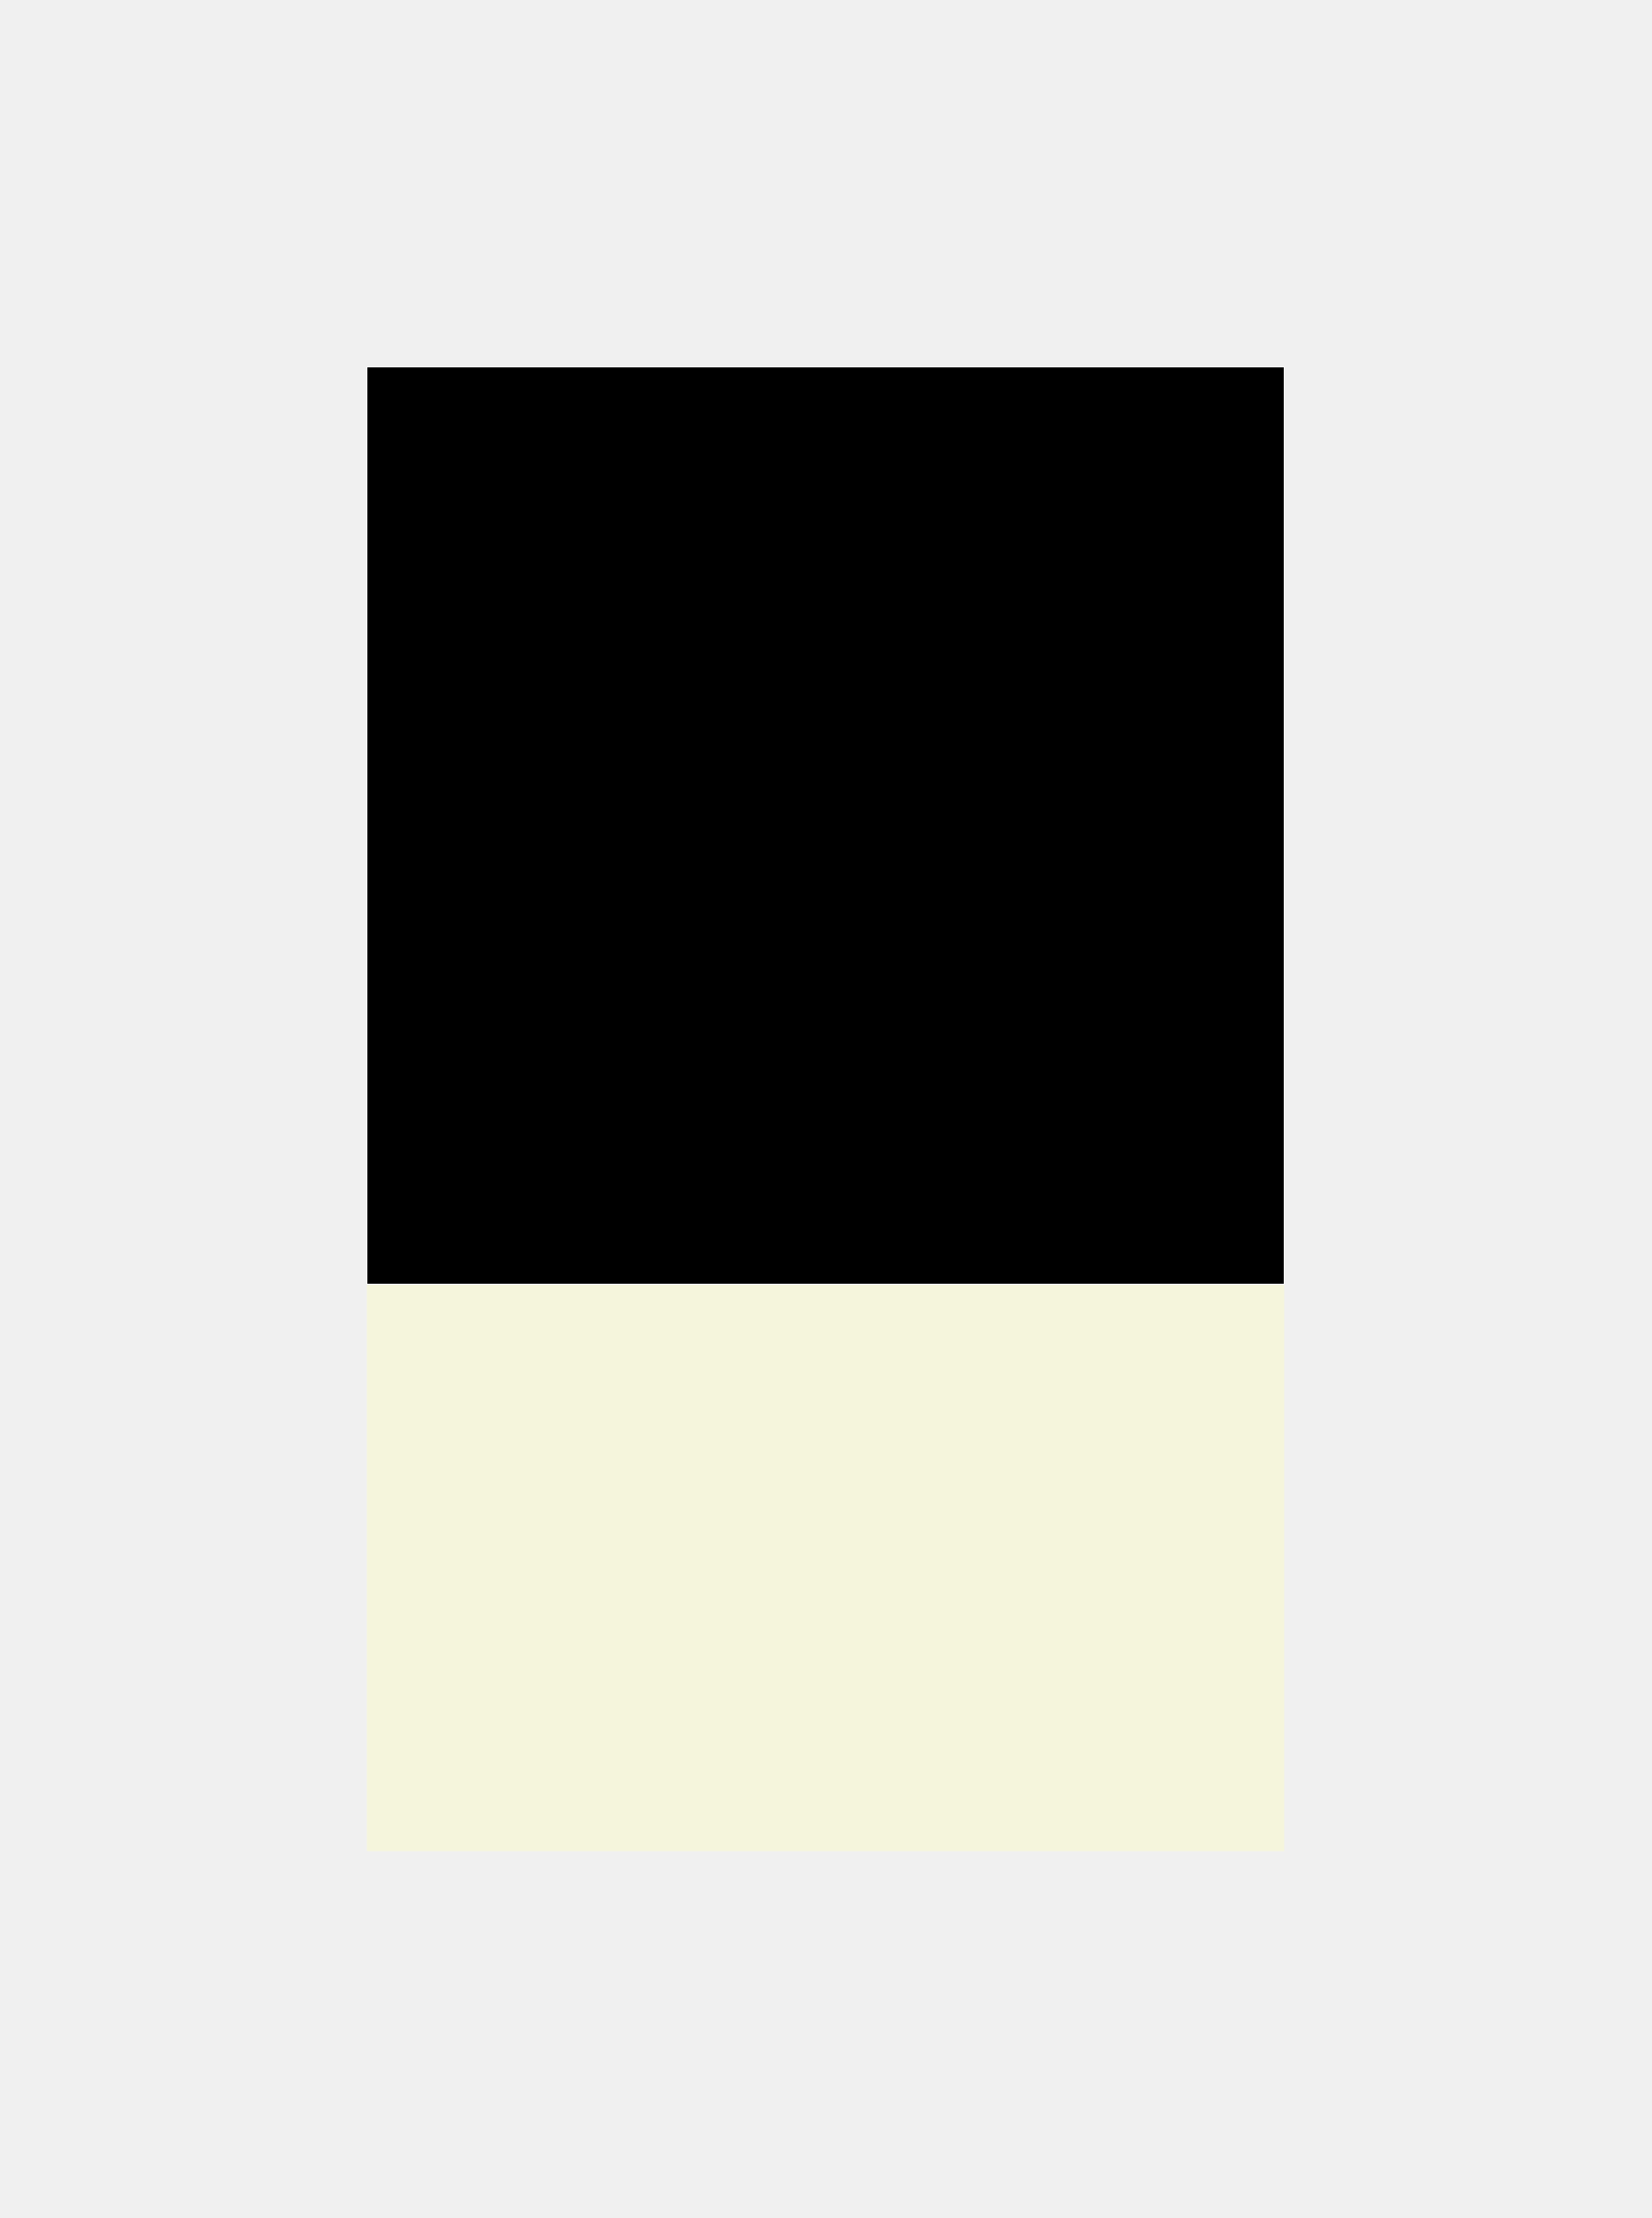
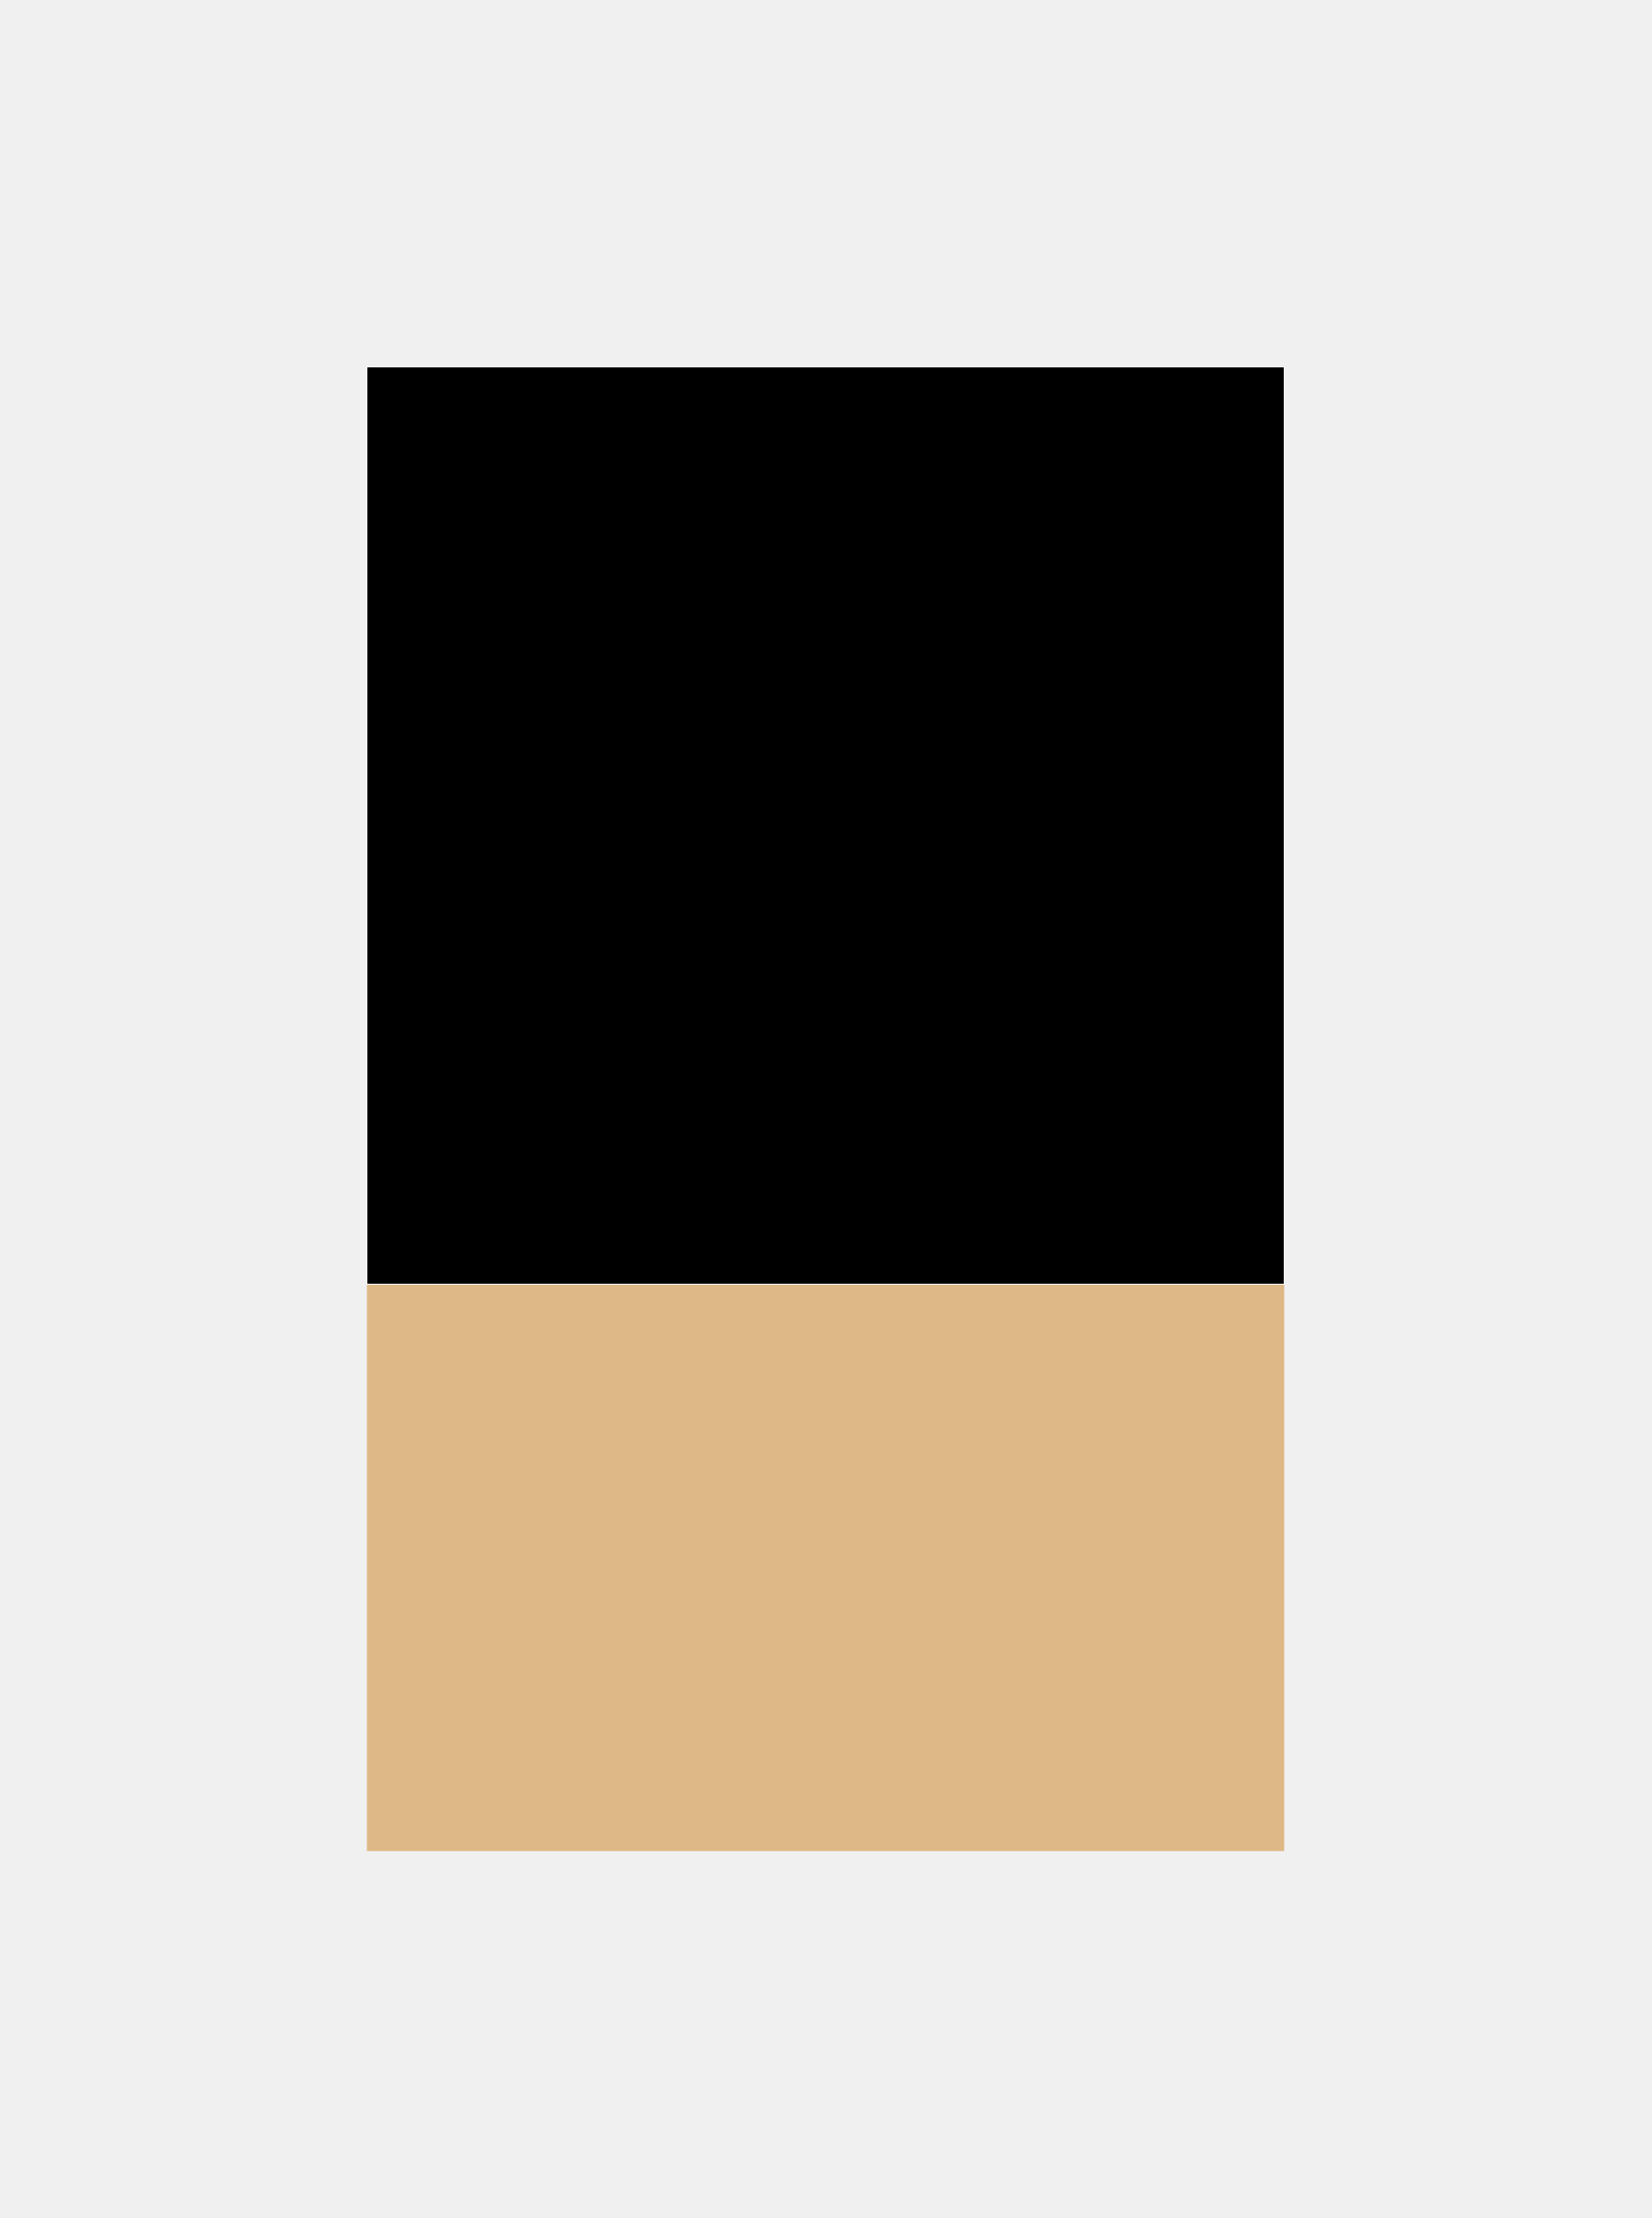
<svg xmlns="http://www.w3.org/2000/svg" xmlns:xlink="http://www.w3.org/1999/xlink" version="1.1" viewBox="-40 -40 180 241.803" fill="none">
-   <rect id="rectangle0" width="100" height="161.803" x="0" y="0" fill="beige" stroke="black" stroke-width="0" />
+   <rect id="rectangle0" width="100" height="161.803" x="0" y="0" fill="burlywood" stroke="black" stroke-width="0" />
  <rect id="rectangle15" width="100" height="100" x="0" y="0" fill="black" stroke="white" stroke-width=".1" />
  <rect id="rectangle1" width="0" height="0" stroke="white" stroke-width=".1" fill="black" />
  <rect id="rectangle2" width="0" height="0" stroke="white" stroke-width=".1" fill="black" />
  <rect id="rectangle3" width="0" height="0" stroke="white" stroke-width=".1" fill="black" />
  <rect id="rectangle4" width="0" height="0" stroke="white" stroke-width=".1" fill="black" />
  <rect id="rectangle5" width="0" height="0" stroke="white" stroke-width=".1" fill="black" />
  <rect id="rectangle6" width="0" height="0" stroke="white" stroke-width=".1" fill="black" />
  <rect id="rectangle7" width="0" height="0" stroke="white" stroke-width=".1" fill="black" />
  <rect id="rectangle8" width="0" height="0" stroke="white" stroke-width=".1" fill="black" />
  <rect id="rectangle9" width="0" height="0" stroke="white" stroke-width=".1" fill="black" />
  <rect id="rectangle10" width="0" height="0" stroke="white" stroke-width=".1" fill="black" />
  <rect id="rectangle11" width="0" height="0" stroke="white" stroke-width=".1" fill="black" />
  <rect id="rectangle12" width="0" height="0" stroke="white" stroke-width=".1" fill="black" />
  <rect id="rectangle13" width="0" height="0" stroke="white" stroke-width=".1" fill="black" />
  <rect id="rectangle14" width="0" height="0" stroke="white" stroke-width=".1" fill="black" />
  <animate xlink:href="#rectangle15" attributeName="fill" values="black" dur="0s" begin="rectangle15.click; endAnimate.end" fill="freeze" />
  <animate xlink:href="#rectangle1" attributeName="width" from="100" to="61.803" dur="2s" begin="rectangle15.click; endAnimate.end" fill="freeze" />
  <animate xlink:href="#rectangle1" attributeName="height" from="100" to="61.803" dur="2s" begin="rectangle15.click; endAnimate.end" fill="freeze" />
  <animate xlink:href="#rectangle1" attributeName="x" from="0" to="-161.803" dur="2s" begin="rectangle15.click; endAnimate.end" fill="freeze" />
  <animate xlink:href="#rectangle1" attributeName="y" from="0" to="0" dur="2s" begin="rectangle15.click; endAnimate.end" fill="freeze" />
  <animateTransform xlink:href="#rectangle1" id="rectangle1animate1" attributeName="transform" type="rotate" from="0, 0, 0" to="-90, 0, 0" dur="2s" begin="rectangle15.click; endAnimate.end" fill="freeze" />
  <animate xlink:href="#rectangle15" attributeName="fill" values="black" dur="0s" begin="rectangle15.click; endAnimate.end" fill="freeze" />
  <animateTransform xlink:href="#rectangle2" id="rectangle2animate1" attributeName="transform" type="rotate" from="0, 0, 0" to="-90, 0, 0" dur="2s" begin="rectangle15.click; endAnimate.end" fill="freeze" />
  <animate xlink:href="#rectangle2" attributeName="width" from="61.803" to="38.197" dur="2s" begin="rectangle2animate1.end" fill="freeze" />
  <animate xlink:href="#rectangle2" attributeName="height" from="61.803" to="38.197" dur="2s" begin="rectangle2animate1.end" fill="freeze" />
  <animate xlink:href="#rectangle2" attributeName="x" from="0" to="-161.803" dur="2s" begin="rectangle2animate1.end" fill="freeze" />
  <animate xlink:href="#rectangle2" attributeName="y" from="100" to="61.803" dur="2s" begin="rectangle2animate1.end" fill="freeze" />
  <animateTransform xlink:href="#rectangle2" id="rectangle2animate2" attributeName="transform" type="rotate" from="0, 0, 0" to="-90, 0, 0" dur="2s" begin="rectangle2animate1.end" fill="freeze" />
  <animate xlink:href="#rectangle15" attributeName="fill" values="black" dur="0s" begin="rectangle15.click; endAnimate.end" fill="freeze" />
  <animateTransform xlink:href="#rectangle3" id="rectangle3animate1" attributeName="transform" type="rotate" from="0, 0, 0" to="-90, 0, 0" dur="2s" begin="rectangle15.click; endAnimate.end" fill="freeze" />
  <animateTransform xlink:href="#rectangle3" id="rectangle3animate2" attributeName="transform" type="rotate" from="0, 0, 0" to="-90, 0, 0" dur="2s" begin="rectangle3animate1.end" fill="freeze" />
  <animate xlink:href="#rectangle3" attributeName="width" from="38.197" to="23.607" dur="2s" begin="rectangle3animate2.end" fill="freeze" />
  <animate xlink:href="#rectangle3" attributeName="height" from="38.197" to="23.607" dur="2s" begin="rectangle3animate2.end" fill="freeze" />
  <animate xlink:href="#rectangle3" attributeName="x" from="61.803" to="-123.607" dur="2s" begin="rectangle3animate2.end" fill="freeze" />
  <animate xlink:href="#rectangle3" attributeName="y" from="123.607" to="76.393" dur="2s" begin="rectangle3animate2.end" fill="freeze" />
  <animateTransform xlink:href="#rectangle3" id="rectangle3animate3" attributeName="transform" type="rotate" from="0, 0, 0" to="-90, 0, 0" dur="2s" begin="rectangle3animate2.end" fill="freeze" />
  <animate xlink:href="#rectangle15" attributeName="fill" values="black" dur="0s" begin="rectangle15.click; endAnimate.end" fill="freeze" />
  <animateTransform xlink:href="#rectangle4" id="rectangle4animate1" attributeName="transform" type="rotate" from="0, 0, 0" to="-90, 0, 0" dur="2s" begin="rectangle15.click; endAnimate.end" fill="freeze" />
  <animateTransform xlink:href="#rectangle4" id="rectangle4animate2" attributeName="transform" type="rotate" from="0, 0, 0" to="-90, 0, 0" dur="2s" begin="rectangle4animate1.end" fill="freeze" />
  <animateTransform xlink:href="#rectangle4" id="rectangle4animate3" attributeName="transform" type="rotate" from="0, 0, 0" to="-90, 0, 0" dur="2s" begin="rectangle4animate2.end" fill="freeze" />
  <animate xlink:href="#rectangle4" attributeName="width" from="23.607" to="14.59" dur="2s" begin="rectangle4animate3.end" fill="freeze" />
  <animate xlink:href="#rectangle4" attributeName="height" from="23.607" to="14.59" dur="2s" begin="rectangle4animate3.end" fill="freeze" />
  <animate xlink:href="#rectangle4" attributeName="x" from="76.393" to="-114.59" dur="2s" begin="rectangle4animate3.end" fill="freeze" />
  <animate xlink:href="#rectangle4" attributeName="y" from="100" to="61.803" dur="2s" begin="rectangle4animate3.end" fill="freeze" />
  <animateTransform xlink:href="#rectangle4" id="rectangle4animate4" attributeName="transform" type="rotate" from="0, 0, 0" to="-90, 0, 0" dur="2s" begin="rectangle4animate3.end" fill="freeze" />
  <animate xlink:href="#rectangle15" attributeName="fill" values="black" dur="0s" begin="rectangle15.click; endAnimate.end" fill="freeze" />
  <animateTransform xlink:href="#rectangle5" id="rectangle5animate1" attributeName="transform" type="rotate" from="0, 0, 0" to="-90, 0, 0" dur="2s" begin="rectangle15.click; endAnimate.end" fill="freeze" />
  <animateTransform xlink:href="#rectangle5" id="rectangle5animate2" attributeName="transform" type="rotate" from="0, 0, 0" to="-90, 0, 0" dur="2s" begin="rectangle5animate1.end" fill="freeze" />
  <animateTransform xlink:href="#rectangle5" id="rectangle5animate3" attributeName="transform" type="rotate" from="0, 0, 0" to="-90, 0, 0" dur="2s" begin="rectangle5animate2.end" fill="freeze" />
  <animateTransform xlink:href="#rectangle5" id="rectangle5animate4" attributeName="transform" type="rotate" from="0, 0, 0" to="-90, 0, 0" dur="2s" begin="rectangle5animate3.end" fill="freeze" />
  <animate xlink:href="#rectangle5" attributeName="width" from="14.59" to="9.017" dur="2s" begin="rectangle5animate4.end" fill="freeze" />
  <animate xlink:href="#rectangle5" attributeName="height" from="14.59" to="9.017" dur="2s" begin="rectangle5animate4.end" fill="freeze" />
  <animate xlink:href="#rectangle5" attributeName="x" from="61.803" to="-123.607" dur="2s" begin="rectangle5animate4.end" fill="freeze" />
  <animate xlink:href="#rectangle5" attributeName="y" from="100" to="61.803" dur="2s" begin="rectangle5animate4.end" fill="freeze" />
  <animateTransform xlink:href="#rectangle5" id="rectangle5animate5" attributeName="transform" type="rotate" from="0, 0, 0" to="-90, 0, 0" dur="2s" begin="rectangle5animate4.end" fill="freeze" />
  <animate xlink:href="#rectangle15" attributeName="fill" values="black" dur="0s" begin="rectangle15.click; endAnimate.end" fill="freeze" />
  <animateTransform xlink:href="#rectangle6" id="rectangle6animate1" attributeName="transform" type="rotate" from="0, 0, 0" to="-90, 0, 0" dur="2s" begin="rectangle15.click; endAnimate.end" fill="freeze" />
  <animateTransform xlink:href="#rectangle6" id="rectangle6animate2" attributeName="transform" type="rotate" from="0, 0, 0" to="-90, 0, 0" dur="2s" begin="rectangle6animate1.end" fill="freeze" />
  <animateTransform xlink:href="#rectangle6" id="rectangle6animate3" attributeName="transform" type="rotate" from="0, 0, 0" to="-90, 0, 0" dur="2s" begin="rectangle6animate2.end" fill="freeze" />
  <animateTransform xlink:href="#rectangle6" id="rectangle6animate4" attributeName="transform" type="rotate" from="0, 0, 0" to="-90, 0, 0" dur="2s" begin="rectangle6animate3.end" fill="freeze" />
  <animateTransform xlink:href="#rectangle6" id="rectangle6animate5" attributeName="transform" type="rotate" from="0, 0, 0" to="-90, 0, 0" dur="2s" begin="rectangle6animate4.end" fill="freeze" />
  <animate xlink:href="#rectangle6" attributeName="width" from="9.017" to="5.573" dur="2s" begin="rectangle6animate5.end" fill="freeze" />
  <animate xlink:href="#rectangle6" attributeName="height" from="9.017" to="5.573" dur="2s" begin="rectangle6animate5.end" fill="freeze" />
  <animate xlink:href="#rectangle6" attributeName="x" from="61.803" to="-123.607" dur="2s" begin="rectangle6animate5.end" fill="freeze" />
  <animate xlink:href="#rectangle6" attributeName="y" from="114.59" to="70.82" dur="2s" begin="rectangle6animate5.end" fill="freeze" />
  <animateTransform xlink:href="#rectangle6" id="rectangle6animate6" attributeName="transform" type="rotate" from="0, 0, 0" to="-90, 0, 0" dur="2s" begin="rectangle6animate5.end" fill="freeze" />
  <animate xlink:href="#rectangle15" attributeName="fill" values="black" dur="0s" begin="rectangle15.click; endAnimate.end" fill="freeze" />
  <animateTransform xlink:href="#rectangle7" id="rectangle7animate1" attributeName="transform" type="rotate" from="0, 0, 0" to="-90, 0, 0" dur="2s" begin="rectangle15.click; endAnimate.end" fill="freeze" />
  <animateTransform xlink:href="#rectangle7" id="rectangle7animate2" attributeName="transform" type="rotate" from="0, 0, 0" to="-90, 0, 0" dur="2s" begin="rectangle7animate1.end" fill="freeze" />
  <animateTransform xlink:href="#rectangle7" id="rectangle7animate3" attributeName="transform" type="rotate" from="0, 0, 0" to="-90, 0, 0" dur="2s" begin="rectangle7animate2.end" fill="freeze" />
  <animateTransform xlink:href="#rectangle7" id="rectangle7animate4" attributeName="transform" type="rotate" from="0, 0, 0" to="-90, 0, 0" dur="2s" begin="rectangle7animate3.end" fill="freeze" />
  <animateTransform xlink:href="#rectangle7" id="rectangle7animate5" attributeName="transform" type="rotate" from="0, 0, 0" to="-90, 0, 0" dur="2s" begin="rectangle7animate4.end" fill="freeze" />
  <animateTransform xlink:href="#rectangle7" id="rectangle7animate6" attributeName="transform" type="rotate" from="0, 0, 0" to="-90, 0, 0" dur="2s" begin="rectangle7animate5.end" fill="freeze" />
  <animate xlink:href="#rectangle7" attributeName="width" from="5.573" to="3.444" dur="2s" begin="rectangle7animate6.end" fill="freeze" />
  <animate xlink:href="#rectangle7" attributeName="height" from="5.573" to="3.444" dur="2s" begin="rectangle7animate6.end" fill="freeze" />
  <animate xlink:href="#rectangle7" attributeName="x" from="70.82" to="-118.034" dur="2s" begin="rectangle7animate6.end" fill="freeze" />
  <animate xlink:href="#rectangle7" attributeName="y" from="118.034" to="72.949" dur="2s" begin="rectangle7animate6.end" fill="freeze" />
  <animateTransform xlink:href="#rectangle7" id="rectangle7animate7" attributeName="transform" type="rotate" from="0, 0, 0" to="-90, 0, 0" dur="2s" begin="rectangle7animate6.end" fill="freeze" />
  <animate xlink:href="#rectangle15" attributeName="fill" values="black" dur="0s" begin="rectangle15.click; endAnimate.end" fill="freeze" />
  <animateTransform xlink:href="#rectangle8" id="rectangle8animate1" attributeName="transform" type="rotate" from="0, 0, 0" to="-90, 0, 0" dur="2s" begin="rectangle15.click; endAnimate.end" fill="freeze" />
  <animateTransform xlink:href="#rectangle8" id="rectangle8animate2" attributeName="transform" type="rotate" from="0, 0, 0" to="-90, 0, 0" dur="2s" begin="rectangle8animate1.end" fill="freeze" />
  <animateTransform xlink:href="#rectangle8" id="rectangle8animate3" attributeName="transform" type="rotate" from="0, 0, 0" to="-90, 0, 0" dur="2s" begin="rectangle8animate2.end" fill="freeze" />
  <animateTransform xlink:href="#rectangle8" id="rectangle8animate4" attributeName="transform" type="rotate" from="0, 0, 0" to="-90, 0, 0" dur="2s" begin="rectangle8animate3.end" fill="freeze" />
  <animateTransform xlink:href="#rectangle8" id="rectangle8animate5" attributeName="transform" type="rotate" from="0, 0, 0" to="-90, 0, 0" dur="2s" begin="rectangle8animate4.end" fill="freeze" />
  <animateTransform xlink:href="#rectangle8" id="rectangle8animate6" attributeName="transform" type="rotate" from="0, 0, 0" to="-90, 0, 0" dur="2s" begin="rectangle8animate5.end" fill="freeze" />
  <animateTransform xlink:href="#rectangle8" id="rectangle8animate7" attributeName="transform" type="rotate" from="0, 0, 0" to="-90, 0, 0" dur="2s" begin="rectangle8animate6.end" fill="freeze" />
  <animate xlink:href="#rectangle8" attributeName="width" from="3.444" to="2.129" dur="2s" begin="rectangle8animate7.end" fill="freeze" />
  <animate xlink:href="#rectangle8" attributeName="height" from="3.444" to="2.129" dur="2s" begin="rectangle8animate7.end" fill="freeze" />
  <animate xlink:href="#rectangle8" attributeName="x" from="72.949" to="-116.718" dur="2s" begin="rectangle8animate7.end" fill="freeze" />
  <animate xlink:href="#rectangle8" attributeName="y" from="114.59" to="70.82" dur="2s" begin="rectangle8animate7.end" fill="freeze" />
  <animateTransform xlink:href="#rectangle8" id="rectangle8animate8" attributeName="transform" type="rotate" from="0, 0, 0" to="-90, 0, 0" dur="2s" begin="rectangle8animate7.end" fill="freeze" />
  <animate xlink:href="#rectangle15" attributeName="fill" values="black" dur="0s" begin="rectangle15.click; endAnimate.end" fill="freeze" />
  <animateTransform xlink:href="#rectangle9" id="rectangle9animate1" attributeName="transform" type="rotate" from="0, 0, 0" to="-90, 0, 0" dur="2s" begin="rectangle15.click; endAnimate.end" fill="freeze" />
  <animateTransform xlink:href="#rectangle9" id="rectangle9animate2" attributeName="transform" type="rotate" from="0, 0, 0" to="-90, 0, 0" dur="2s" begin="rectangle9animate1.end" fill="freeze" />
  <animateTransform xlink:href="#rectangle9" id="rectangle9animate3" attributeName="transform" type="rotate" from="0, 0, 0" to="-90, 0, 0" dur="2s" begin="rectangle9animate2.end" fill="freeze" />
  <animateTransform xlink:href="#rectangle9" id="rectangle9animate4" attributeName="transform" type="rotate" from="0, 0, 0" to="-90, 0, 0" dur="2s" begin="rectangle9animate3.end" fill="freeze" />
  <animateTransform xlink:href="#rectangle9" id="rectangle9animate5" attributeName="transform" type="rotate" from="0, 0, 0" to="-90, 0, 0" dur="2s" begin="rectangle9animate4.end" fill="freeze" />
  <animateTransform xlink:href="#rectangle9" id="rectangle9animate6" attributeName="transform" type="rotate" from="0, 0, 0" to="-90, 0, 0" dur="2s" begin="rectangle9animate5.end" fill="freeze" />
  <animateTransform xlink:href="#rectangle9" id="rectangle9animate7" attributeName="transform" type="rotate" from="0, 0, 0" to="-90, 0, 0" dur="2s" begin="rectangle9animate6.end" fill="freeze" />
  <animateTransform xlink:href="#rectangle9" id="rectangle9animate8" attributeName="transform" type="rotate" from="0, 0, 0" to="-90, 0, 0" dur="2s" begin="rectangle9animate7.end" fill="freeze" />
  <animate xlink:href="#rectangle9" attributeName="width" from="2.129" to="1.316" dur="2s" begin="rectangle9animate8.end" fill="freeze" />
  <animate xlink:href="#rectangle9" attributeName="height" from="2.129" to="1.316" dur="2s" begin="rectangle9animate8.end" fill="freeze" />
  <animate xlink:href="#rectangle9" attributeName="x" from="70.82" to="-118.034" dur="2s" begin="rectangle9animate8.end" fill="freeze" />
  <animate xlink:href="#rectangle9" attributeName="y" from="114.59" to="70.82" dur="2s" begin="rectangle9animate8.end" fill="freeze" />
  <animateTransform xlink:href="#rectangle9" id="rectangle9animate9" attributeName="transform" type="rotate" from="0, 0, 0" to="-90, 0, 0" dur="2s" begin="rectangle9animate8.end" fill="freeze" />
  <animate xlink:href="#rectangle15" attributeName="fill" values="black" dur="0s" begin="rectangle15.click; endAnimate.end" fill="freeze" />
  <animateTransform xlink:href="#rectangle10" id="rectangle10animate1" attributeName="transform" type="rotate" from="0, 0, 0" to="-90, 0, 0" dur="2s" begin="rectangle15.click; endAnimate.end" fill="freeze" />
  <animateTransform xlink:href="#rectangle10" id="rectangle10animate2" attributeName="transform" type="rotate" from="0, 0, 0" to="-90, 0, 0" dur="2s" begin="rectangle10animate1.end" fill="freeze" />
  <animateTransform xlink:href="#rectangle10" id="rectangle10animate3" attributeName="transform" type="rotate" from="0, 0, 0" to="-90, 0, 0" dur="2s" begin="rectangle10animate2.end" fill="freeze" />
  <animateTransform xlink:href="#rectangle10" id="rectangle10animate4" attributeName="transform" type="rotate" from="0, 0, 0" to="-90, 0, 0" dur="2s" begin="rectangle10animate3.end" fill="freeze" />
  <animateTransform xlink:href="#rectangle10" id="rectangle10animate5" attributeName="transform" type="rotate" from="0, 0, 0" to="-90, 0, 0" dur="2s" begin="rectangle10animate4.end" fill="freeze" />
  <animateTransform xlink:href="#rectangle10" id="rectangle10animate6" attributeName="transform" type="rotate" from="0, 0, 0" to="-90, 0, 0" dur="2s" begin="rectangle10animate5.end" fill="freeze" />
  <animateTransform xlink:href="#rectangle10" id="rectangle10animate7" attributeName="transform" type="rotate" from="0, 0, 0" to="-90, 0, 0" dur="2s" begin="rectangle10animate6.end" fill="freeze" />
  <animateTransform xlink:href="#rectangle10" id="rectangle10animate8" attributeName="transform" type="rotate" from="0, 0, 0" to="-90, 0, 0" dur="2s" begin="rectangle10animate7.end" fill="freeze" />
  <animateTransform xlink:href="#rectangle10" id="rectangle10animate9" attributeName="transform" type="rotate" from="0, 0, 0" to="-90, 0, 0" dur="2s" begin="rectangle10animate8.end" fill="freeze" />
  <animate xlink:href="#rectangle10" attributeName="width" from="1.316" to="0.813" dur="2s" begin="rectangle10animate9.end" fill="freeze" />
  <animate xlink:href="#rectangle10" attributeName="height" from="1.316" to="0.813" dur="2s" begin="rectangle10animate9.end" fill="freeze" />
  <animate xlink:href="#rectangle10" attributeName="x" from="70.82" to="-118.034" dur="2s" begin="rectangle10animate9.end" fill="freeze" />
  <animate xlink:href="#rectangle10" attributeName="y" from="116.718" to="72.136" dur="2s" begin="rectangle10animate9.end" fill="freeze" />
  <animateTransform xlink:href="#rectangle10" id="rectangle10animate10" attributeName="transform" type="rotate" from="0, 0, 0" to="-90, 0, 0" dur="2s" begin="rectangle10animate9.end" fill="freeze" />
  <animate xlink:href="#rectangle15" attributeName="fill" values="black" dur="0s" begin="rectangle15.click; endAnimate.end" fill="freeze" />
  <animateTransform xlink:href="#rectangle11" id="rectangle11animate1" attributeName="transform" type="rotate" from="0, 0, 0" to="-90, 0, 0" dur="2s" begin="rectangle15.click; endAnimate.end" fill="freeze" />
  <animateTransform xlink:href="#rectangle11" id="rectangle11animate2" attributeName="transform" type="rotate" from="0, 0, 0" to="-90, 0, 0" dur="2s" begin="rectangle11animate1.end" fill="freeze" />
  <animateTransform xlink:href="#rectangle11" id="rectangle11animate3" attributeName="transform" type="rotate" from="0, 0, 0" to="-90, 0, 0" dur="2s" begin="rectangle11animate2.end" fill="freeze" />
  <animateTransform xlink:href="#rectangle11" id="rectangle11animate4" attributeName="transform" type="rotate" from="0, 0, 0" to="-90, 0, 0" dur="2s" begin="rectangle11animate3.end" fill="freeze" />
  <animateTransform xlink:href="#rectangle11" id="rectangle11animate5" attributeName="transform" type="rotate" from="0, 0, 0" to="-90, 0, 0" dur="2s" begin="rectangle11animate4.end" fill="freeze" />
  <animateTransform xlink:href="#rectangle11" id="rectangle11animate6" attributeName="transform" type="rotate" from="0, 0, 0" to="-90, 0, 0" dur="2s" begin="rectangle11animate5.end" fill="freeze" />
  <animateTransform xlink:href="#rectangle11" id="rectangle11animate7" attributeName="transform" type="rotate" from="0, 0, 0" to="-90, 0, 0" dur="2s" begin="rectangle11animate6.end" fill="freeze" />
  <animateTransform xlink:href="#rectangle11" id="rectangle11animate8" attributeName="transform" type="rotate" from="0, 0, 0" to="-90, 0, 0" dur="2s" begin="rectangle11animate7.end" fill="freeze" />
  <animateTransform xlink:href="#rectangle11" id="rectangle11animate9" attributeName="transform" type="rotate" from="0, 0, 0" to="-90, 0, 0" dur="2s" begin="rectangle11animate8.end" fill="freeze" />
  <animateTransform xlink:href="#rectangle11" id="rectangle11animate10" attributeName="transform" type="rotate" from="0, 0, 0" to="-90, 0, 0" dur="2s" begin="rectangle11animate9.end" fill="freeze" />
  <animate xlink:href="#rectangle11" attributeName="width" from="0.813" to="0.502" dur="2s" begin="rectangle11animate10.end" fill="freeze" />
  <animate xlink:href="#rectangle11" attributeName="height" from="0.813" to="0.502" dur="2s" begin="rectangle11animate10.end" fill="freeze" />
  <animate xlink:href="#rectangle11" attributeName="x" from="72.136" to="-117.221" dur="2s" begin="rectangle11animate10.end" fill="freeze" />
  <animate xlink:href="#rectangle11" attributeName="y" from="117.221" to="72.447" dur="2s" begin="rectangle11animate10.end" fill="freeze" />
  <animateTransform xlink:href="#rectangle11" id="rectangle11animate11" attributeName="transform" type="rotate" from="0, 0, 0" to="-90, 0, 0" dur="2s" begin="rectangle11animate10.end" fill="freeze" />
  <animate xlink:href="#rectangle15" attributeName="fill" values="black" dur="0s" begin="rectangle15.click; endAnimate.end" fill="freeze" />
  <animateTransform xlink:href="#rectangle12" id="rectangle12animate1" attributeName="transform" type="rotate" from="0, 0, 0" to="-90, 0, 0" dur="2s" begin="rectangle15.click; endAnimate.end" fill="freeze" />
  <animateTransform xlink:href="#rectangle12" id="rectangle12animate2" attributeName="transform" type="rotate" from="0, 0, 0" to="-90, 0, 0" dur="2s" begin="rectangle12animate1.end" fill="freeze" />
  <animateTransform xlink:href="#rectangle12" id="rectangle12animate3" attributeName="transform" type="rotate" from="0, 0, 0" to="-90, 0, 0" dur="2s" begin="rectangle12animate2.end" fill="freeze" />
  <animateTransform xlink:href="#rectangle12" id="rectangle12animate4" attributeName="transform" type="rotate" from="0, 0, 0" to="-90, 0, 0" dur="2s" begin="rectangle12animate3.end" fill="freeze" />
  <animateTransform xlink:href="#rectangle12" id="rectangle12animate5" attributeName="transform" type="rotate" from="0, 0, 0" to="-90, 0, 0" dur="2s" begin="rectangle12animate4.end" fill="freeze" />
  <animateTransform xlink:href="#rectangle12" id="rectangle12animate6" attributeName="transform" type="rotate" from="0, 0, 0" to="-90, 0, 0" dur="2s" begin="rectangle12animate5.end" fill="freeze" />
  <animateTransform xlink:href="#rectangle12" id="rectangle12animate7" attributeName="transform" type="rotate" from="0, 0, 0" to="-90, 0, 0" dur="2s" begin="rectangle12animate6.end" fill="freeze" />
  <animateTransform xlink:href="#rectangle12" id="rectangle12animate8" attributeName="transform" type="rotate" from="0, 0, 0" to="-90, 0, 0" dur="2s" begin="rectangle12animate7.end" fill="freeze" />
  <animateTransform xlink:href="#rectangle12" id="rectangle12animate9" attributeName="transform" type="rotate" from="0, 0, 0" to="-90, 0, 0" dur="2s" begin="rectangle12animate8.end" fill="freeze" />
  <animateTransform xlink:href="#rectangle12" id="rectangle12animate10" attributeName="transform" type="rotate" from="0, 0, 0" to="-90, 0, 0" dur="2s" begin="rectangle12animate9.end" fill="freeze" />
  <animateTransform xlink:href="#rectangle12" id="rectangle12animate11" attributeName="transform" type="rotate" from="0, 0, 0" to="-90, 0, 0" dur="2s" begin="rectangle12animate10.end" fill="freeze" />
  <animate xlink:href="#rectangle12" attributeName="width" from="0.502" to="0.311" dur="2s" begin="rectangle12animate11.end" fill="freeze" />
  <animate xlink:href="#rectangle12" attributeName="height" from="0.502" to="0.311" dur="2s" begin="rectangle12animate11.end" fill="freeze" />
  <animate xlink:href="#rectangle12" attributeName="x" from="72.447" to="-117.029" dur="2s" begin="rectangle12animate11.end" fill="freeze" />
  <animate xlink:href="#rectangle12" attributeName="y" from="116.718" to="72.136" dur="2s" begin="rectangle12animate11.end" fill="freeze" />
  <animateTransform xlink:href="#rectangle12" id="rectangle12animate12" attributeName="transform" type="rotate" from="0, 0, 0" to="-90, 0, 0" dur="2s" begin="rectangle12animate11.end" fill="freeze" />
  <animate xlink:href="#rectangle15" attributeName="fill" values="black" dur="0s" begin="rectangle15.click; endAnimate.end" fill="freeze" />
  <animateTransform xlink:href="#rectangle13" id="rectangle13animate1" attributeName="transform" type="rotate" from="0, 0, 0" to="-90, 0, 0" dur="2s" begin="rectangle15.click; endAnimate.end" fill="freeze" />
  <animateTransform xlink:href="#rectangle13" id="rectangle13animate2" attributeName="transform" type="rotate" from="0, 0, 0" to="-90, 0, 0" dur="2s" begin="rectangle13animate1.end" fill="freeze" />
  <animateTransform xlink:href="#rectangle13" id="rectangle13animate3" attributeName="transform" type="rotate" from="0, 0, 0" to="-90, 0, 0" dur="2s" begin="rectangle13animate2.end" fill="freeze" />
  <animateTransform xlink:href="#rectangle13" id="rectangle13animate4" attributeName="transform" type="rotate" from="0, 0, 0" to="-90, 0, 0" dur="2s" begin="rectangle13animate3.end" fill="freeze" />
  <animateTransform xlink:href="#rectangle13" id="rectangle13animate5" attributeName="transform" type="rotate" from="0, 0, 0" to="-90, 0, 0" dur="2s" begin="rectangle13animate4.end" fill="freeze" />
  <animateTransform xlink:href="#rectangle13" id="rectangle13animate6" attributeName="transform" type="rotate" from="0, 0, 0" to="-90, 0, 0" dur="2s" begin="rectangle13animate5.end" fill="freeze" />
  <animateTransform xlink:href="#rectangle13" id="rectangle13animate7" attributeName="transform" type="rotate" from="0, 0, 0" to="-90, 0, 0" dur="2s" begin="rectangle13animate6.end" fill="freeze" />
  <animateTransform xlink:href="#rectangle13" id="rectangle13animate8" attributeName="transform" type="rotate" from="0, 0, 0" to="-90, 0, 0" dur="2s" begin="rectangle13animate7.end" fill="freeze" />
  <animateTransform xlink:href="#rectangle13" id="rectangle13animate9" attributeName="transform" type="rotate" from="0, 0, 0" to="-90, 0, 0" dur="2s" begin="rectangle13animate8.end" fill="freeze" />
  <animateTransform xlink:href="#rectangle13" id="rectangle13animate10" attributeName="transform" type="rotate" from="0, 0, 0" to="-90, 0, 0" dur="2s" begin="rectangle13animate9.end" fill="freeze" />
  <animateTransform xlink:href="#rectangle13" id="rectangle13animate11" attributeName="transform" type="rotate" from="0, 0, 0" to="-90, 0, 0" dur="2s" begin="rectangle13animate10.end" fill="freeze" />
  <animateTransform xlink:href="#rectangle13" id="rectangle13animate12" attributeName="transform" type="rotate" from="0, 0, 0" to="-90, 0, 0" dur="2s" begin="rectangle13animate11.end" fill="freeze" />
  <animate xlink:href="#rectangle13" attributeName="width" from="0.311" to="0.192" dur="2s" begin="rectangle13animate12.end" fill="freeze" />
  <animate xlink:href="#rectangle13" attributeName="height" from="0.311" to="0.192" dur="2s" begin="rectangle13animate12.end" fill="freeze" />
  <animate xlink:href="#rectangle13" attributeName="x" from="72.136" to="-117.221" dur="2s" begin="rectangle13animate12.end" fill="freeze" />
  <animate xlink:href="#rectangle13" attributeName="y" from="116.718" to="72.136" dur="2s" begin="rectangle13animate12.end" fill="freeze" />
  <animateTransform xlink:href="#rectangle13" id="rectangle13animate13" attributeName="transform" type="rotate" from="0, 0, 0" to="-90, 0, 0" dur="2s" begin="rectangle13animate12.end" fill="freeze" />
  <animate xlink:href="#rectangle15" attributeName="fill" values="black" dur="0s" begin="rectangle15.click; endAnimate.end" fill="freeze" />
  <animateTransform xlink:href="#rectangle14" id="rectangle14animate1" attributeName="transform" type="rotate" from="0, 0, 0" to="-90, 0, 0" dur="2s" begin="rectangle15.click; endAnimate.end" fill="freeze" />
  <animateTransform xlink:href="#rectangle14" id="rectangle14animate2" attributeName="transform" type="rotate" from="0, 0, 0" to="-90, 0, 0" dur="2s" begin="rectangle14animate1.end" fill="freeze" />
  <animateTransform xlink:href="#rectangle14" id="rectangle14animate3" attributeName="transform" type="rotate" from="0, 0, 0" to="-90, 0, 0" dur="2s" begin="rectangle14animate2.end" fill="freeze" />
  <animateTransform xlink:href="#rectangle14" id="rectangle14animate4" attributeName="transform" type="rotate" from="0, 0, 0" to="-90, 0, 0" dur="2s" begin="rectangle14animate3.end" fill="freeze" />
  <animateTransform xlink:href="#rectangle14" id="rectangle14animate5" attributeName="transform" type="rotate" from="0, 0, 0" to="-90, 0, 0" dur="2s" begin="rectangle14animate4.end" fill="freeze" />
  <animateTransform xlink:href="#rectangle14" id="rectangle14animate6" attributeName="transform" type="rotate" from="0, 0, 0" to="-90, 0, 0" dur="2s" begin="rectangle14animate5.end" fill="freeze" />
  <animateTransform xlink:href="#rectangle14" id="rectangle14animate7" attributeName="transform" type="rotate" from="0, 0, 0" to="-90, 0, 0" dur="2s" begin="rectangle14animate6.end" fill="freeze" />
  <animateTransform xlink:href="#rectangle14" id="rectangle14animate8" attributeName="transform" type="rotate" from="0, 0, 0" to="-90, 0, 0" dur="2s" begin="rectangle14animate7.end" fill="freeze" />
  <animateTransform xlink:href="#rectangle14" id="rectangle14animate9" attributeName="transform" type="rotate" from="0, 0, 0" to="-90, 0, 0" dur="2s" begin="rectangle14animate8.end" fill="freeze" />
  <animateTransform xlink:href="#rectangle14" id="rectangle14animate10" attributeName="transform" type="rotate" from="0, 0, 0" to="-90, 0, 0" dur="2s" begin="rectangle14animate9.end" fill="freeze" />
  <animateTransform xlink:href="#rectangle14" id="rectangle14animate11" attributeName="transform" type="rotate" from="0, 0, 0" to="-90, 0, 0" dur="2s" begin="rectangle14animate10.end" fill="freeze" />
  <animateTransform xlink:href="#rectangle14" id="rectangle14animate12" attributeName="transform" type="rotate" from="0, 0, 0" to="-90, 0, 0" dur="2s" begin="rectangle14animate11.end" fill="freeze" />
  <animateTransform xlink:href="#rectangle14" id="rectangle14animate13" attributeName="transform" type="rotate" from="0, 0, 0" to="-90, 0, 0" dur="2s" begin="rectangle14animate12.end" fill="freeze" />
  <animate xlink:href="#rectangle14" attributeName="width" from="0.192" to="0.119" dur="2s" begin="rectangle14animate13.end" fill="freeze" />
  <animate xlink:href="#rectangle14" attributeName="height" from="0.192" to="0.119" dur="2s" begin="rectangle14animate13.end" fill="freeze" />
  <animate xlink:href="#rectangle14" attributeName="x" from="72.136" to="-117.221" dur="2s" begin="rectangle14animate13.end" fill="freeze" />
  <animate xlink:href="#rectangle14" attributeName="y" from="117.029" to="72.328" dur="2s" begin="rectangle14animate13.end" fill="freeze" />
  <animateTransform xlink:href="#rectangle14" id="rectangle14animate14" attributeName="transform" type="rotate" from="0, 0, 0" to="-90, 0, 0" dur="2s" begin="rectangle14animate13.end" fill="freeze" />
</svg>
